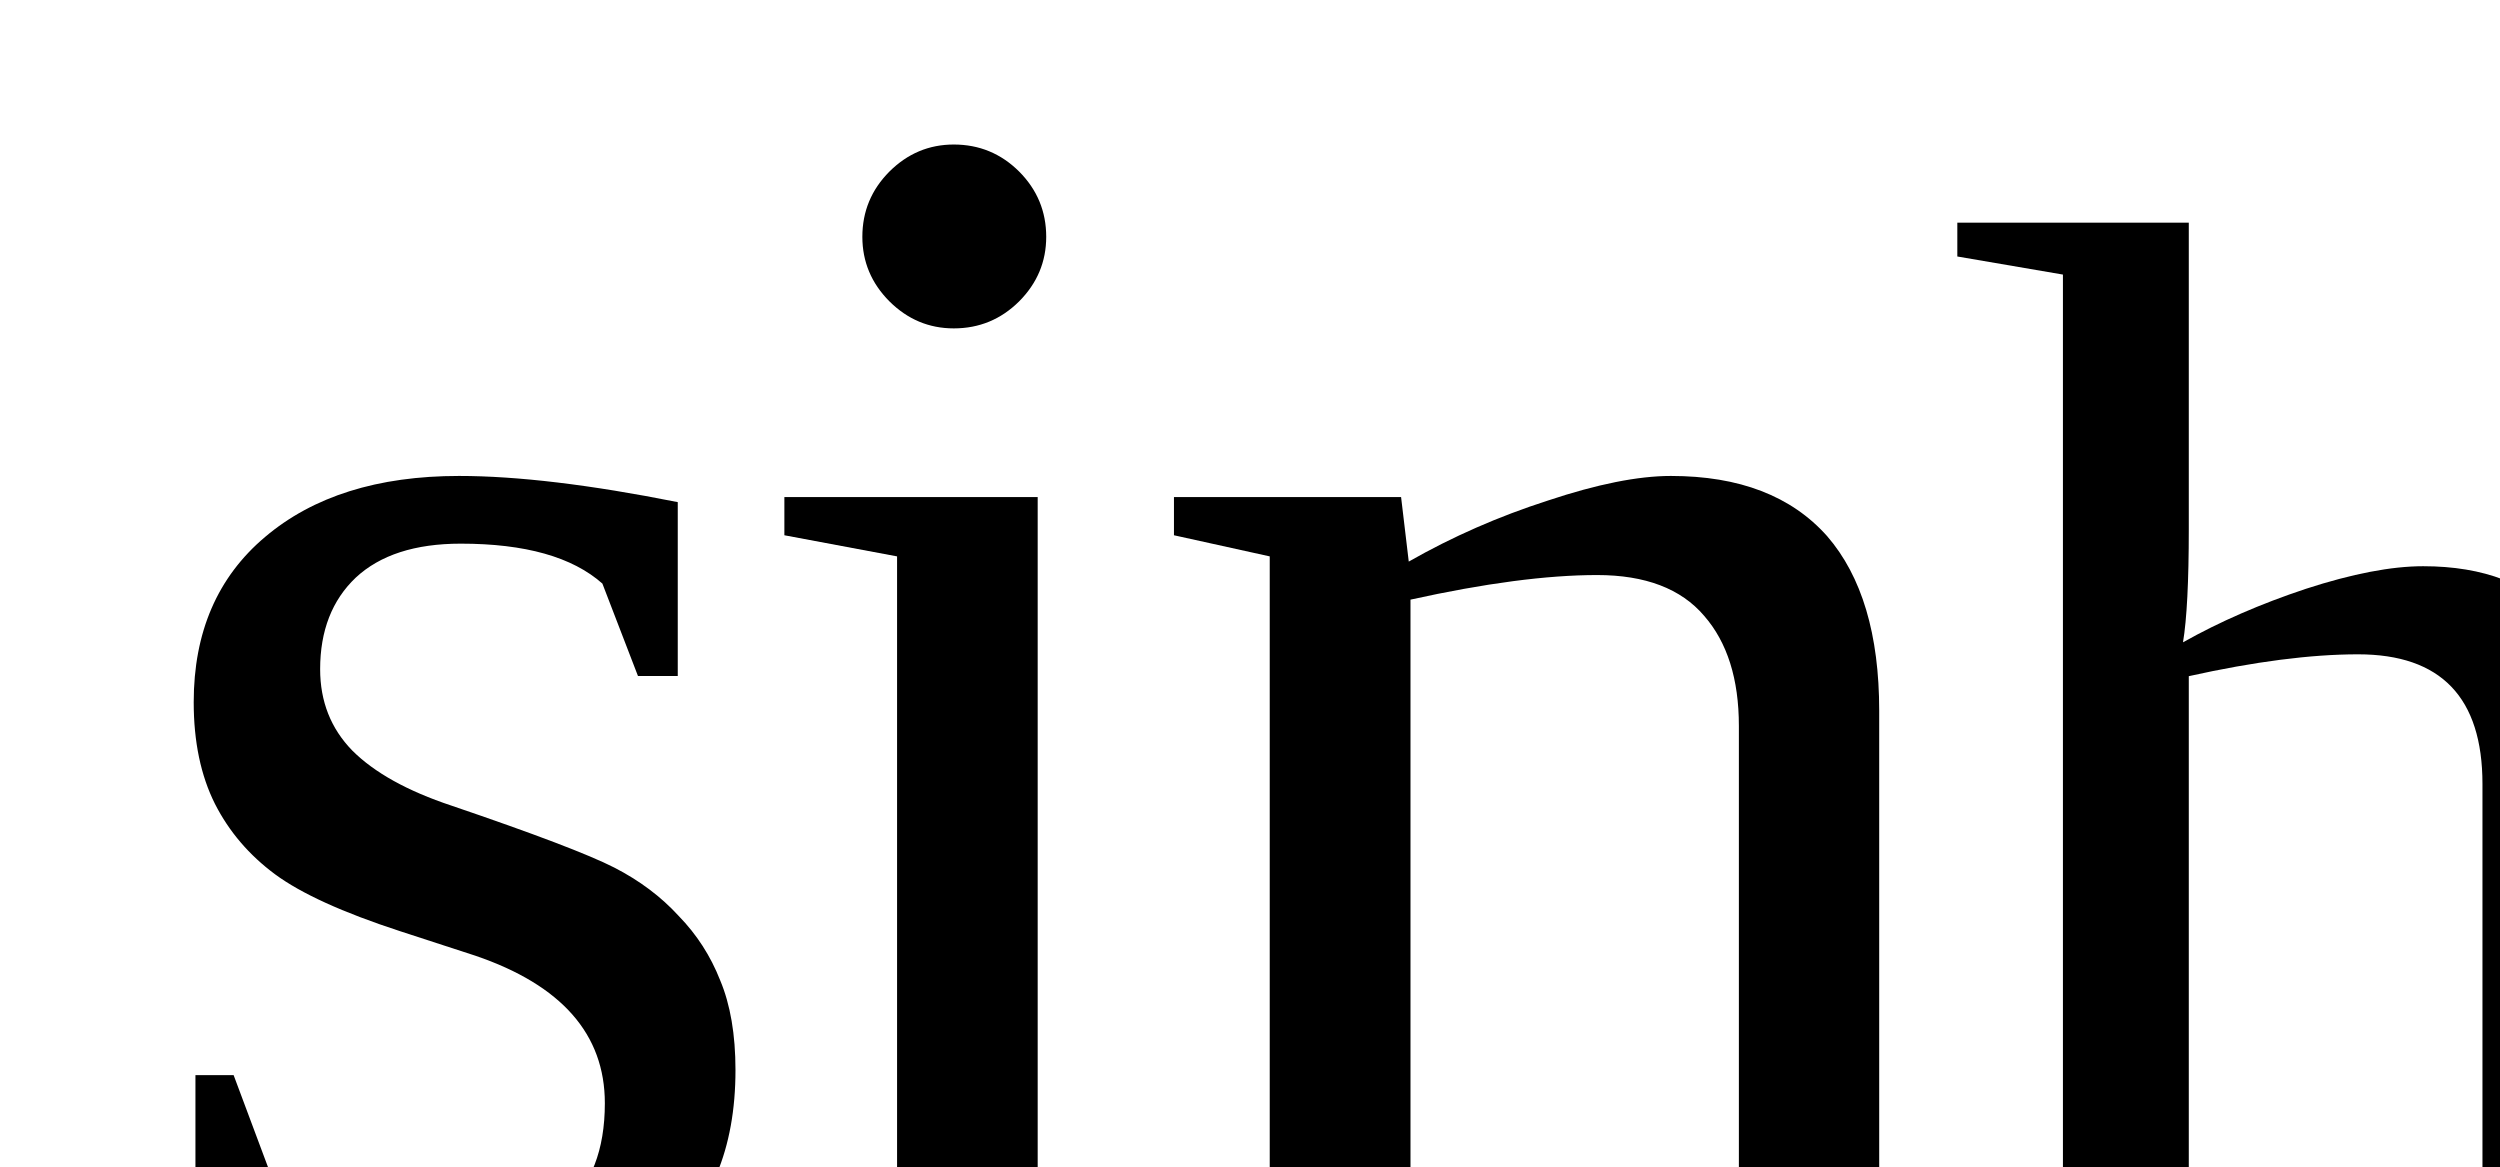
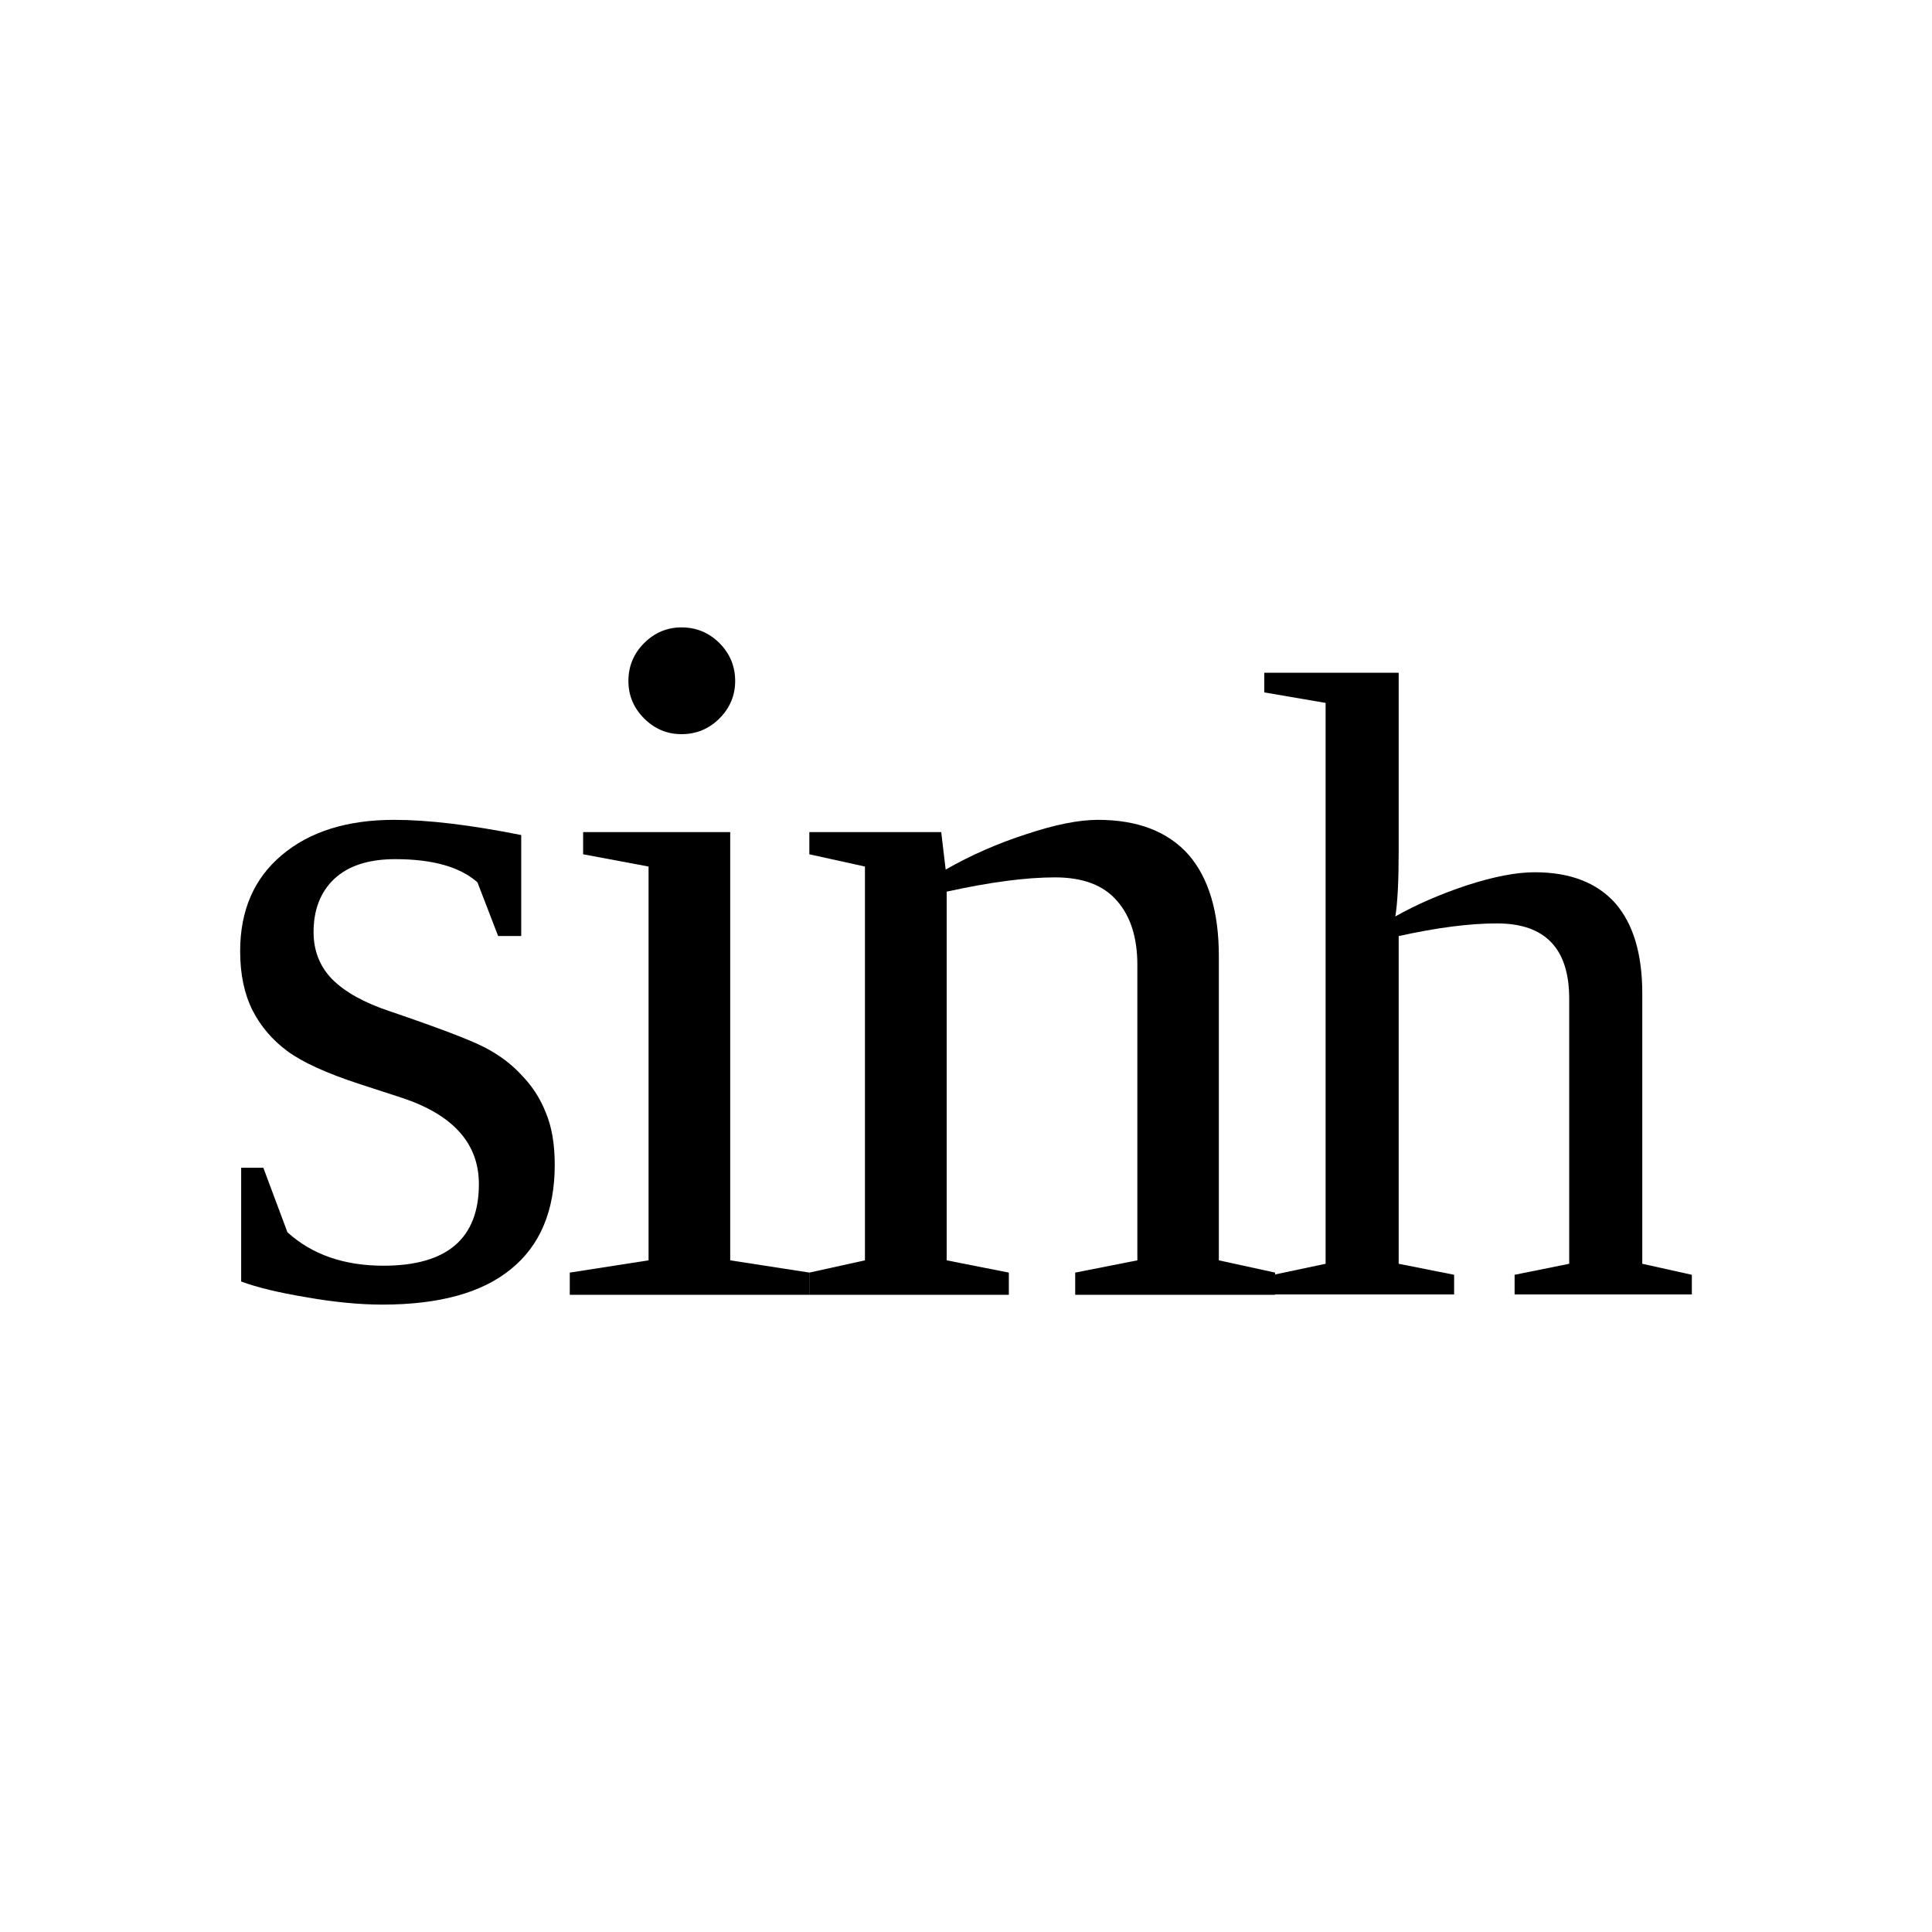
- <svg xmlns="http://www.w3.org/2000/svg" version="1.1">
-   <path d="M 5.084,7.397 Q 5.084,8.217 4.562,8.639 4.047,9.061 3.033,9.061 2.623,9.061 2.125,8.973 1.632,8.891 1.351,8.786 V 7.432 H 1.615 L 1.902,8.2 Q 2.341,8.598 3.045,8.598 4.181,8.598 4.181,7.626 4.181,6.911 3.285,6.606 L 2.763,6.436 Q 2.172,6.243 1.902,6.044 1.632,5.844 1.486,5.557 1.339,5.264 1.339,4.854 1.339,4.128 1.832,3.712 2.33,3.29 3.173,3.29 3.777,3.29 4.685,3.471 V 4.673 H 4.41 L 4.164,4.034 Q 3.853,3.758 3.185,3.758 2.711,3.758 2.459,3.993 2.213,4.227 2.213,4.626 2.213,4.96 2.435,5.188 2.664,5.417 3.121,5.569 3.982,5.862 4.246,5.997 4.509,6.132 4.691,6.331 4.879,6.524 4.978,6.776 5.084,7.028 5.084,7.397 Z" />
-   <path d="M 7.232,1.637 Q 7.232,1.895 7.045,2.083 6.857,2.27 6.593,2.27 6.336,2.27 6.148,2.083 5.961,1.895 5.961,1.637 5.961,1.374 6.148,1.186 6.336,0.999 6.593,0.999 6.857,0.999 7.045,1.186 7.232,1.374 7.232,1.637 Z M 7.173,8.534 8.117,8.68 V 8.944 H 5.263 V 8.68 L 6.201,8.534 V 3.846 L 5.422,3.7 V 3.436 H 7.173 Z" />
-   <path d="M 9.738,3.882 Q 10.19,3.624 10.7,3.46 11.21,3.29 11.55,3.29 12.26,3.29 12.63,3.706 12.99,4.122 12.99,4.913 V 8.534 L 13.66,8.68 V 8.944 H 11.28 V 8.68 L 12.02,8.534 V 5.018 Q 12.02,4.532 11.78,4.257 11.54,3.975 11.04,3.975 10.52,3.975 9.75,4.145 V 8.534 L 10.49,8.68 V 8.944 H 8.115 V 8.68 L 8.777,8.534 V 3.846 L 8.115,3.7 V 3.436 H 9.685 Z" />
-   <path d="M 15.13,3.659 Q 15.13,4.2 15.09,4.44 15.47,4.226 15.94,4.07 16.42,3.914 16.75,3.914 17.38,3.914 17.71,4.284 18.03,4.654 18.03,5.357 V 8.575 L 18.62,8.706 V 8.94 H 16.51 V 8.706 L 17.16,8.575 V 5.419 Q 17.16,4.523 16.3,4.523 15.81,4.523 15.13,4.674 V 8.575 L 15.79,8.706 V 8.94 H 13.64 V 8.706 L 14.26,8.575 V 1.898 L 13.53,1.773 V 1.539 H 15.13 Z" />
+ <svg xmlns="http://www.w3.org/2000/svg" version="1.1" id="svg52" width="23" height="23">
+   <defs id="defs56" />
+   <path d="m 6.604,13.867 q 0,0.82 -0.522,1.242 -0.515,0.422 -1.529,0.422 -0.41,0 -0.908,-0.088 -0.493,-0.082 -0.774,-0.187 v -1.354 h 0.264 l 0.287,0.768 q 0.439,0.398 1.143,0.398 1.136,0 1.136,-0.972 0,-0.715 -0.896,-1.02 l -0.522,-0.17 q -0.591,-0.193 -0.861,-0.392 -0.27,-0.2 -0.416,-0.487 -0.147,-0.293 -0.147,-0.703 0,-0.726 0.493,-1.142 0.498,-0.422 1.341,-0.422 0.604,0 1.512,0.181 v 1.202 h -0.275 l -0.246,-0.639 q -0.311,-0.276 -0.979,-0.276 -0.474,0 -0.726,0.235 -0.246,0.234 -0.246,0.633 0,0.334 0.222,0.562 0.229,0.229 0.686,0.381 0.861,0.293 1.125,0.428 0.263,0.135 0.445,0.334 0.188,0.193 0.287,0.445 0.106,0.252 0.106,0.621 z" id="path44" />
+   <path d="m 8.752,8.107 q 0,0.258 -0.187,0.446 -0.188,0.187 -0.452,0.187 -0.257,0 -0.445,-0.187 -0.187,-0.188 -0.187,-0.446 0,-0.263 0.187,-0.451 0.188,-0.187 0.445,-0.187 0.264,0 0.452,0.187 0.187,0.188 0.187,0.451 z m -0.059,6.897 0.944,0.146 v 0.264 h -2.854 v -0.264 l 0.938,-0.146 v -4.688 l -0.779,-0.146 v -0.264 h 1.751 z" id="path46" />
+   <path d="m 11.258,10.352 q 0.452,-0.258 0.962,-0.422 0.51,-0.17 0.85,-0.17 0.71,0 1.08,0.416 0.36,0.416 0.36,1.207 v 3.621 l 0.67,0.146 v 0.264 h -2.38 v -0.264 l 0.74,-0.146 v -3.516 q 0,-0.486 -0.24,-0.761 -0.24,-0.282 -0.74,-0.282 -0.52,0 -1.29,0.17 v 4.389 l 0.74,0.146 v 0.264 h -2.375 v -0.264 l 0.662,-0.146 v -4.688 l -0.662,-0.146 v -0.264 h 1.57 z" id="path48" />
+   <path d="m 16.651,10.129 q 0,0.541 -0.04,0.781 0.38,-0.214 0.85,-0.37 0.48,-0.156 0.81,-0.156 0.63,0 0.96,0.37 0.32,0.37 0.32,1.073 v 3.218 l 0.59,0.131 v 0.234 h -2.11 v -0.234 l 0.65,-0.131 v -3.156 q 0,-0.896 -0.86,-0.896 -0.49,0 -1.17,0.151 v 3.901 l 0.66,0.131 v 0.234 h -2.15 v -0.234 l 0.62,-0.131 v -6.677 l -0.73,-0.125 v -0.234 h 1.6 z" id="path50" />
</svg>
